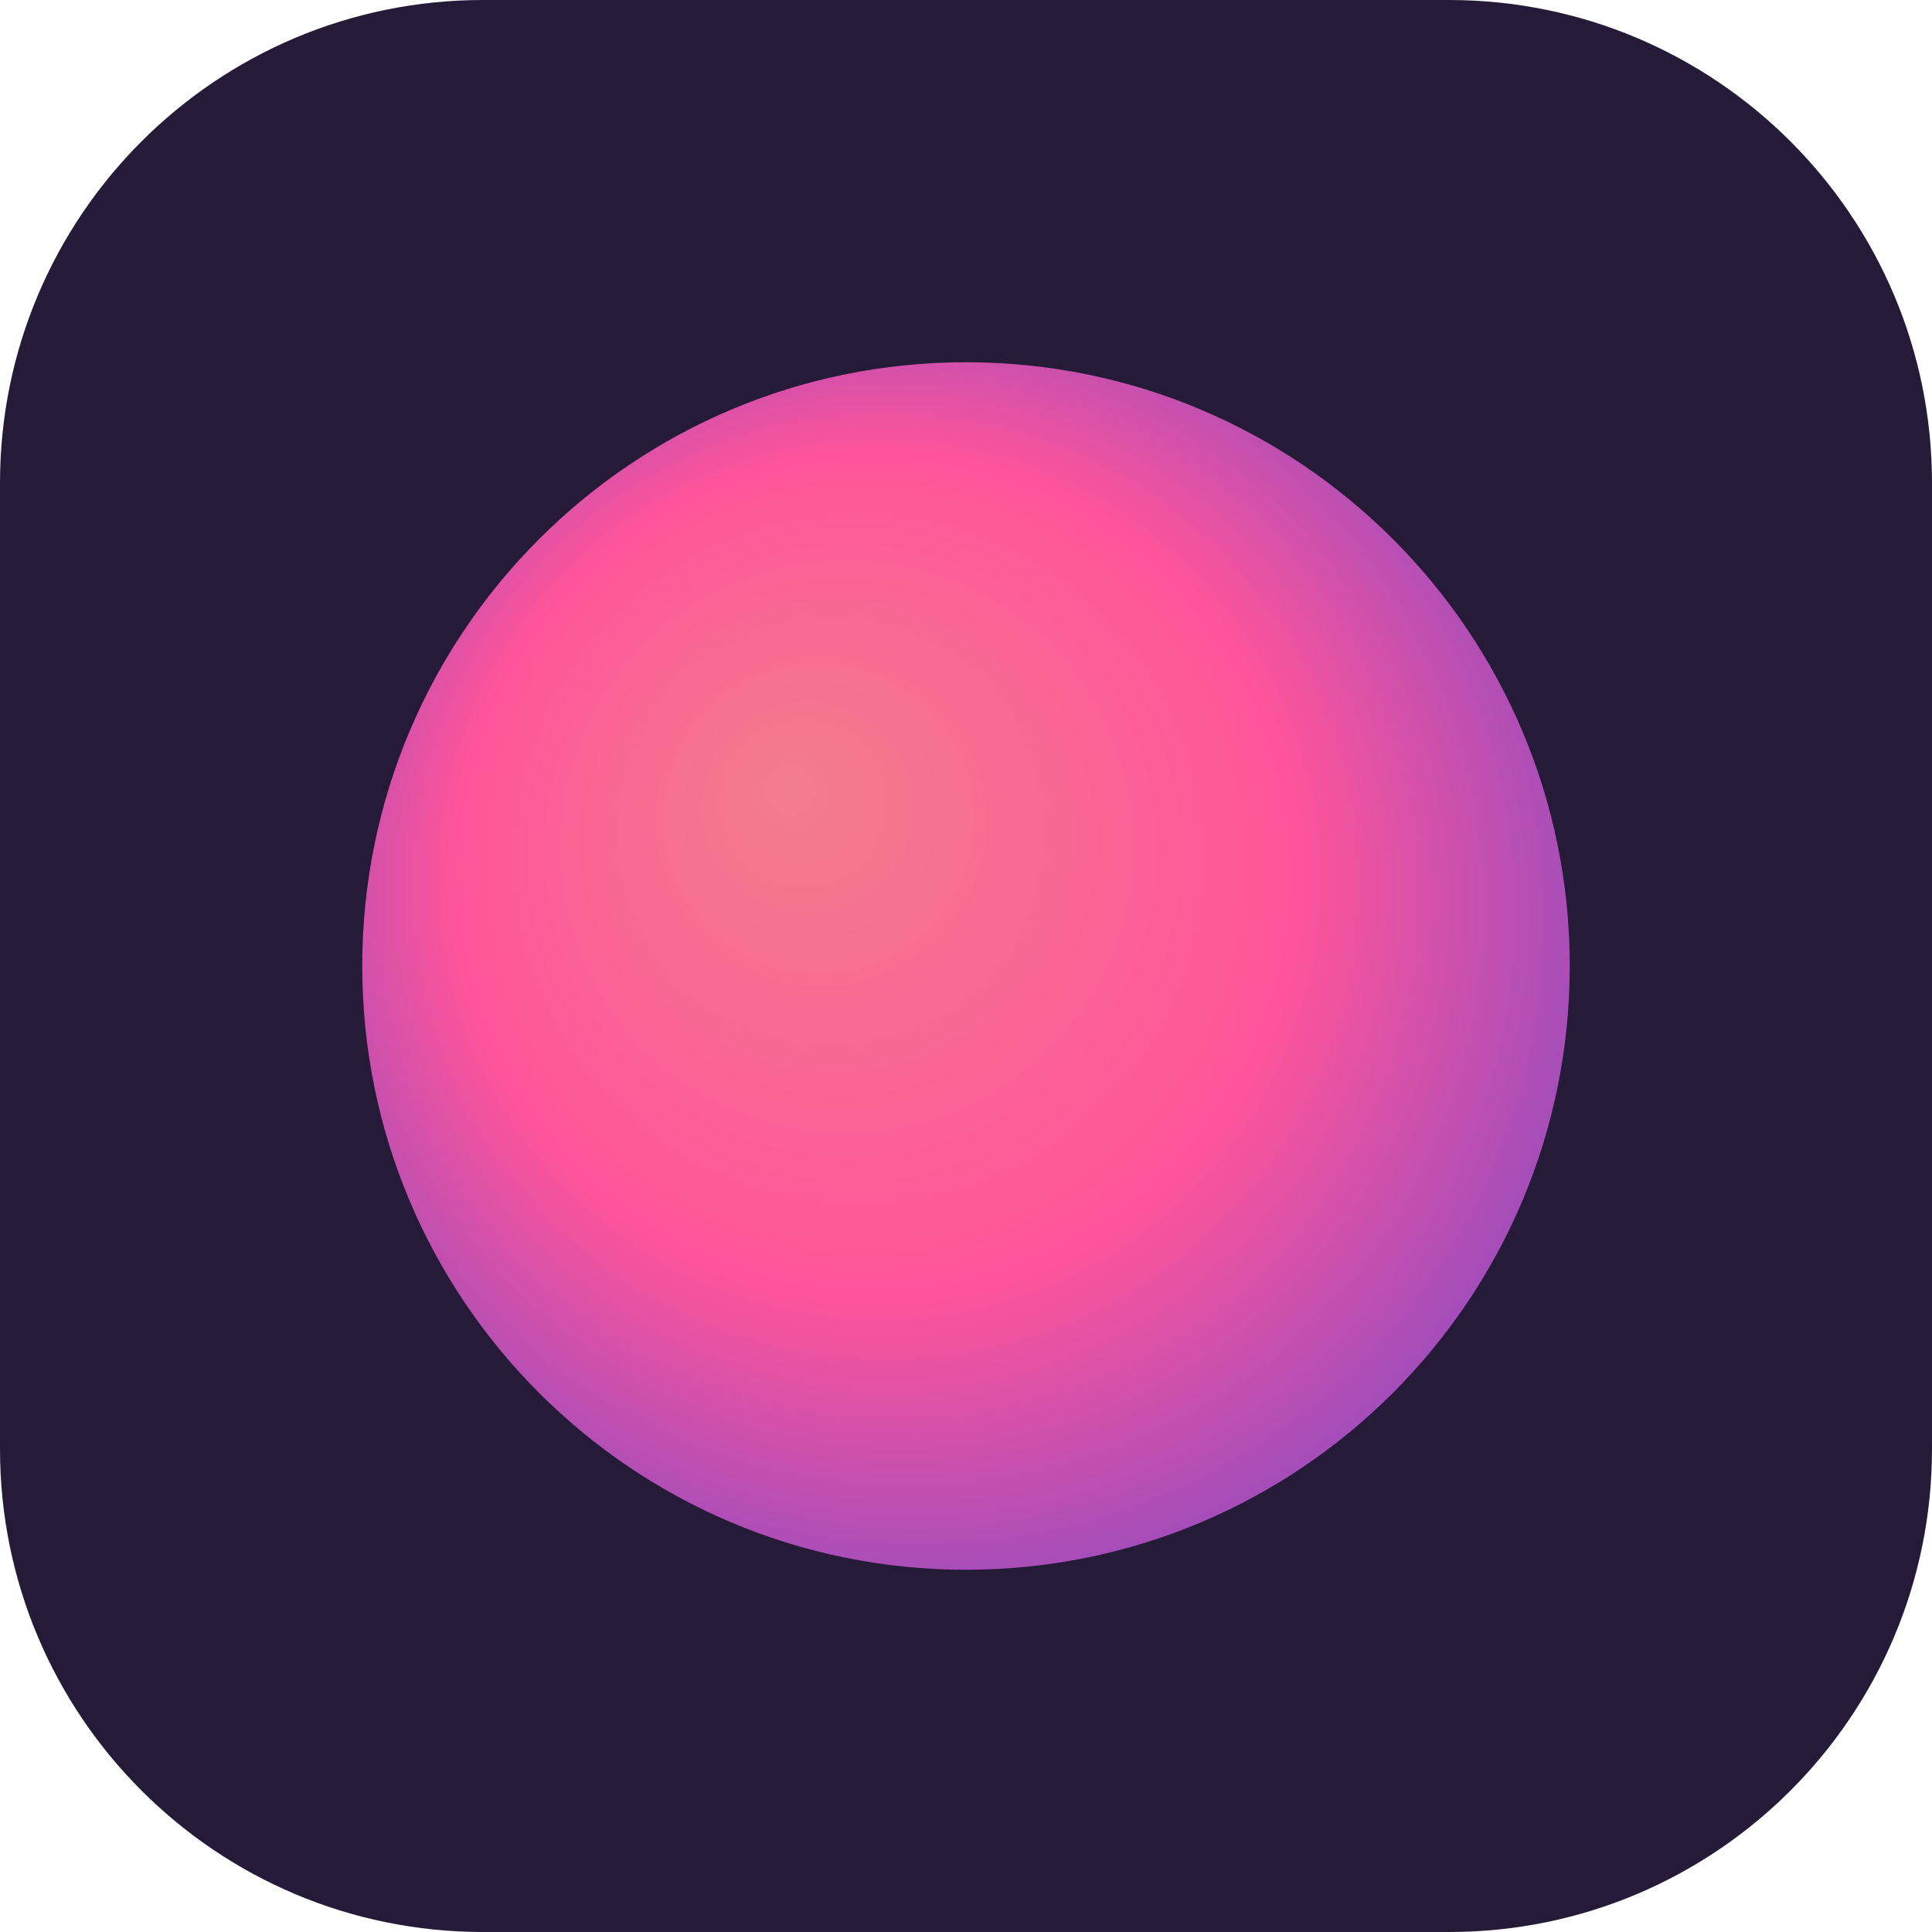
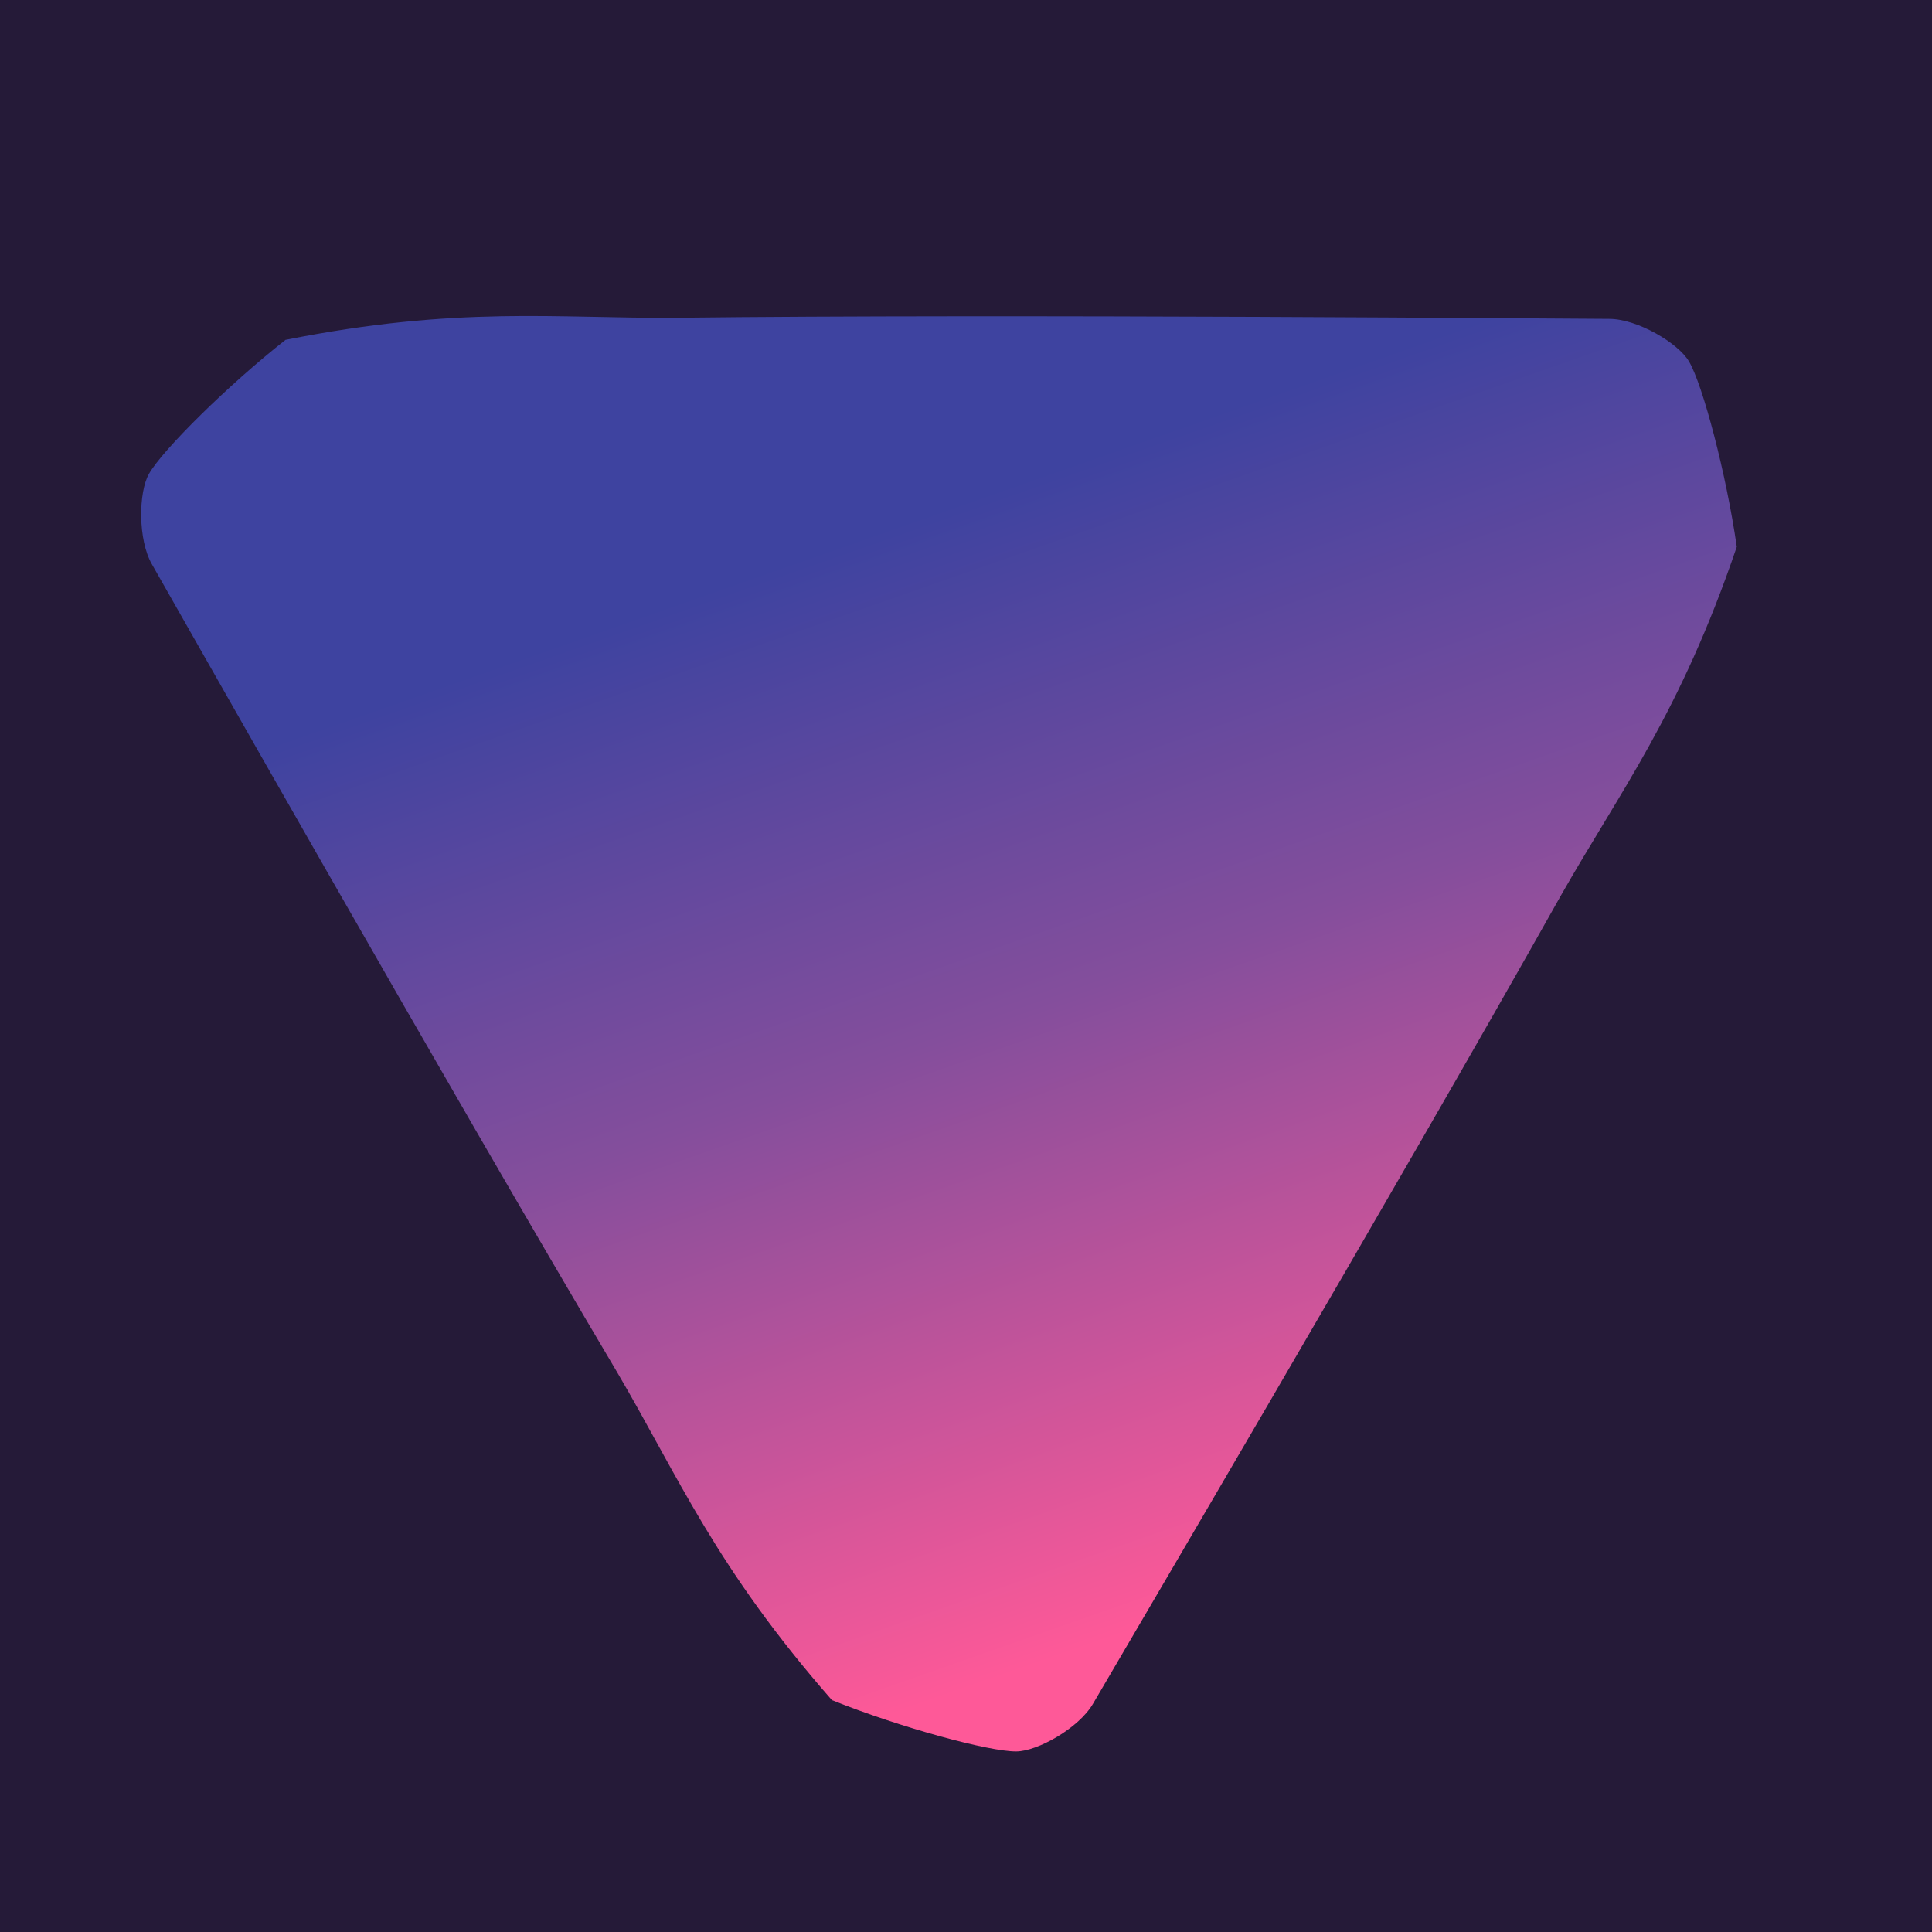
- <svg xmlns="http://www.w3.org/2000/svg" width="512" height="512" viewBox="0 0 512 512">
-   <rect width="512" height="512" rx="128" fill="#251A38" />
-   <circle cx="256" cy="256" r="160" fill="url(#brand)" />
-   <defs>
-     <radialGradient id="brand" cx="50%" cy="50%" r="70%" fx="35%" fy="35%">
-       <stop offset="0%" stop-color="#F27E8C" />
-       <stop offset="50%" stop-color="#FF549A" />
-       <stop offset="100%" stop-color="#5E48D4" />
-     </radialGradient>
+ <svg xmlns="http://www.w3.org/2000/svg" xmlns:xlink="http://www.w3.org/1999/xlink" width="100mm" height="100mm" viewBox="0 0 100 100" version="1.1" id="svg1" xml:space="preserve">
+   <defs id="defs1">
+     <linearGradient id="linearGradient13">
+       <stop offset="0.193" style="stop-color: #3e43a0; stop-opacity: 1" id="stop12" />
+       <stop offset="0.553" style="stop-color:#844e9c;stop-opacity:1;" id="stop14" />
+       <stop offset="1" style="stop-color: #fe5998; stop-opacity: 1" id="stop13" />
+     </linearGradient>
+     <linearGradient xlink:href="#linearGradient13" id="linearGradient12" x1="35.015" y1="16.45" x2="58.828" y2="84.341" gradientUnits="userSpaceOnUse" />
  </defs>
+   <rect fill="#251a38" width="100" height="100" id="rect1" x="0" y="0" style="stroke-width:0.182" />
+   <path d="m 25.912,16.37 c -3.158,0.057 -6.654,0.332 -11.132,1.221 -2.978,2.34 -6.381,5.713 -7.071,6.938 -0.544,0.951 -0.576,3.413 0.156,4.68 0.732,1.268 15.404,27.201 24.089,41.836 3.164,5.392 5.088,10.086 11.106,16.953 3.516,1.41 8.138,2.67 9.544,2.655 1.095,-0.004 3.243,-1.208 3.975,-2.476 0.732,-1.268 15.855,-26.94 24.187,-41.779 3.087,-5.436 6.191,-9.449 9.129,-18.095 -0.537,-3.749 -1.757,-8.383 -2.473,-9.593 -0.551,-0.947 -2.668,-2.205 -4.131,-2.205 -1.464,0 -31.258,-0.26 -48.275,-0.057 -3.126,0.022 -5.945,-0.137 -9.103,-0.079 z" style="display:inline;fill:url(#linearGradient12);fill-opacity:1;stroke:none;stroke-width:0.119;stroke-dasharray:none;stroke-opacity:1" id="path2" />
</svg>
